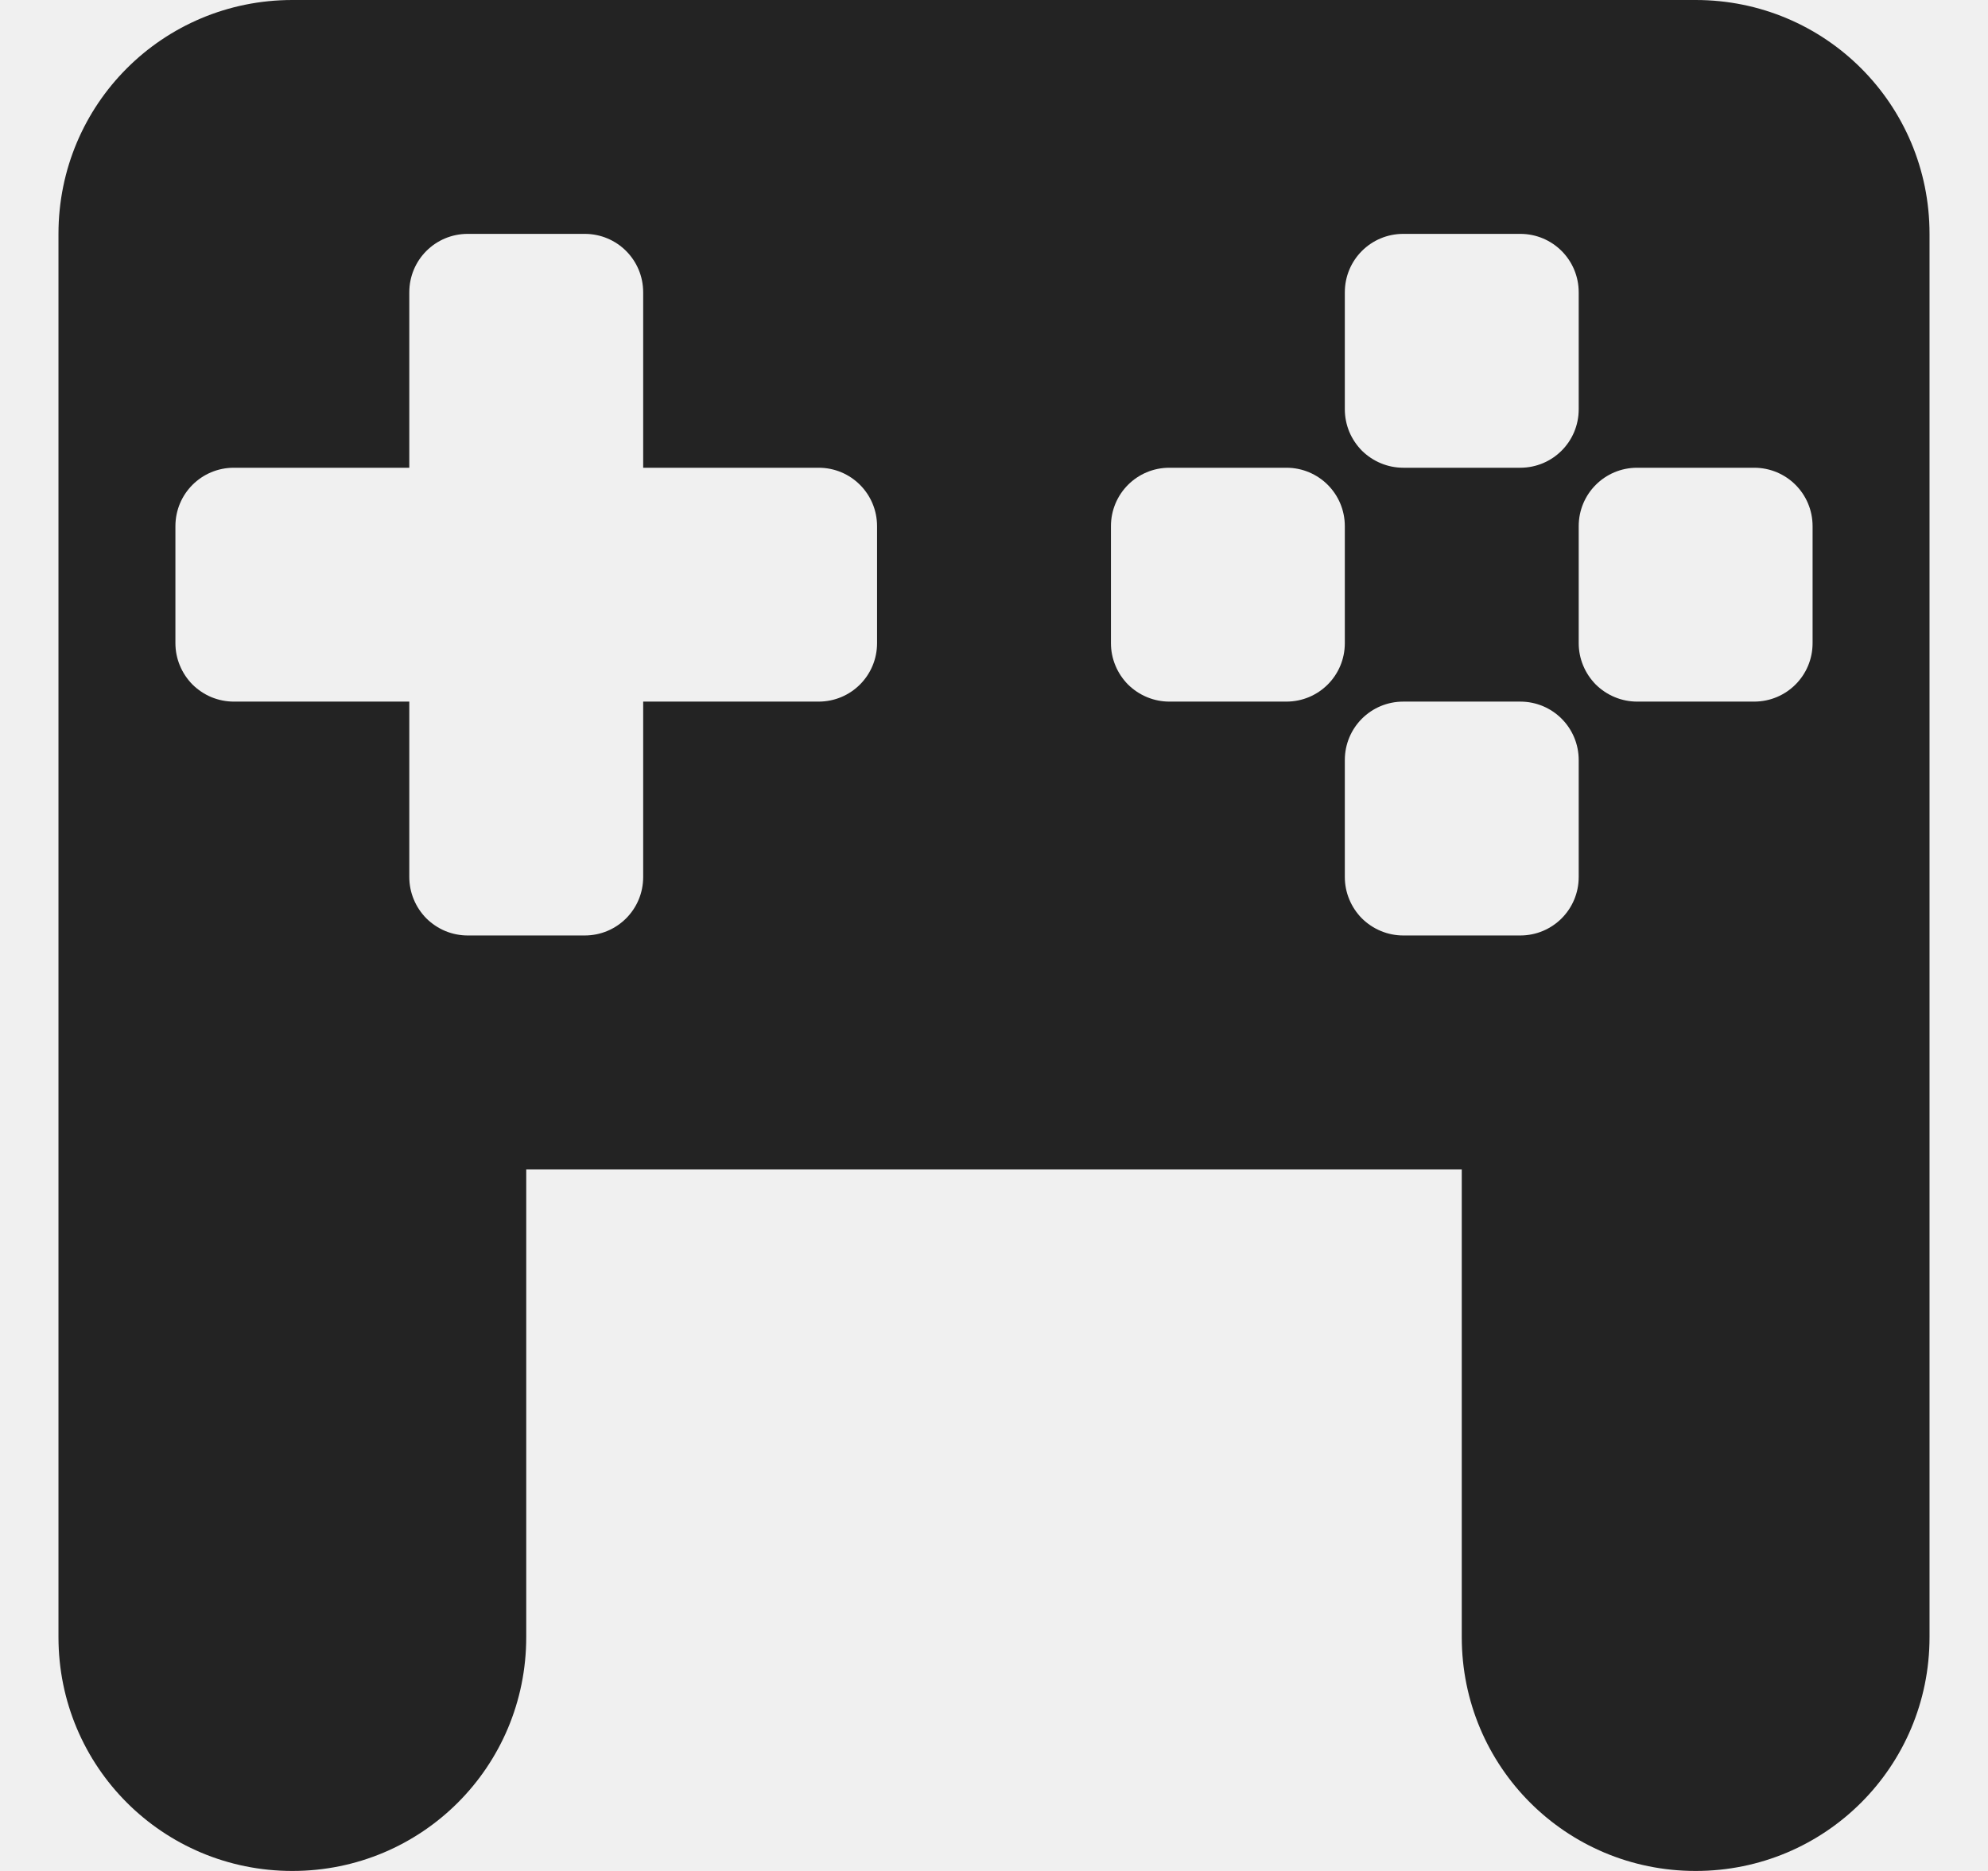
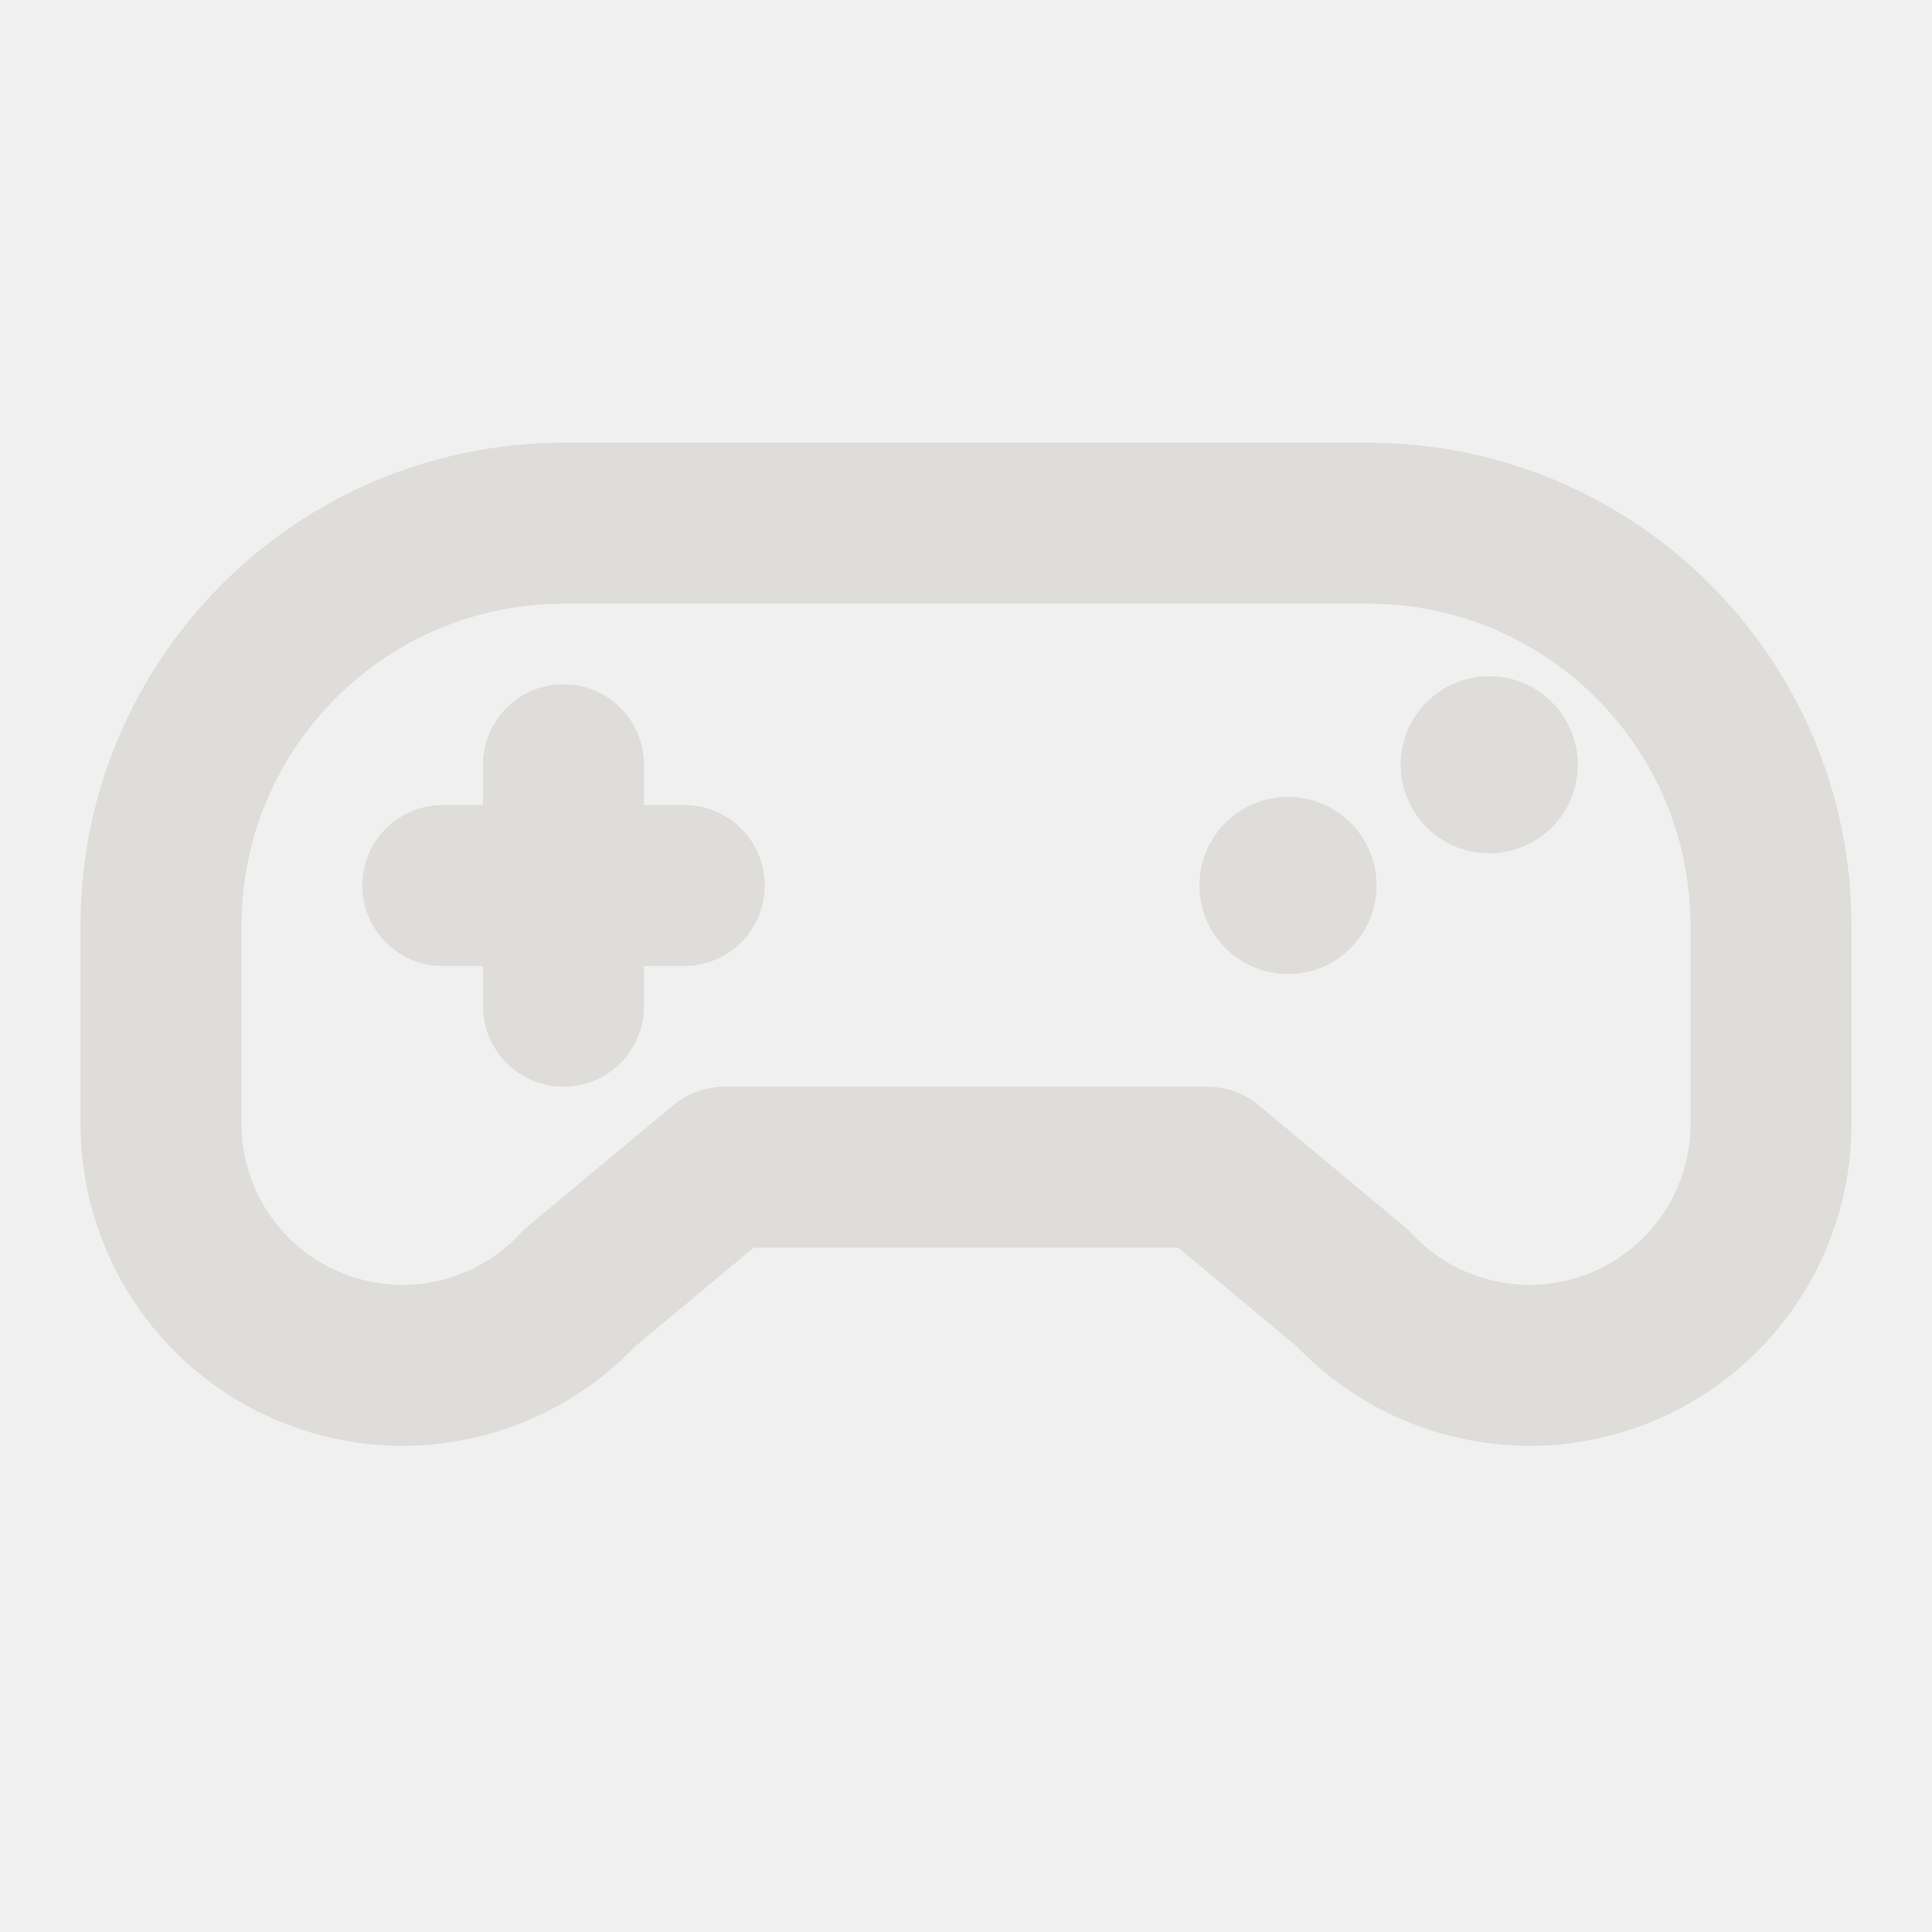
- <svg xmlns="http://www.w3.org/2000/svg" width="17" height="16" viewBox="0 0 17 16" fill="none">
-   <g clip-path="url(#clip0_515_3697)">
-     <path d="M2.5 0C1.392 0 0.5 0.892 0.5 2V14C0.5 15.108 1.392 16 2.5 16C3.608 16 4.5 15.108 4.5 14V10H12.5V14C12.5 15.108 13.392 16 14.5 16C15.608 16 16.5 15.108 16.5 14V2C16.5 0.892 15.608 0 14.5 0H2.5ZM4 2H5C5.277 2 5.5 2.223 5.5 2.5V4H7C7.277 4 7.5 4.223 7.5 4.5V5.5C7.5 5.777 7.277 6 7 6H5.5V7.5C5.5 7.777 5.277 8 5 8H4C3.934 8 3.869 7.987 3.808 7.962C3.748 7.937 3.693 7.9 3.646 7.854C3.6 7.807 3.563 7.752 3.538 7.691C3.513 7.631 3.5 7.566 3.5 7.5V6H2C1.934 6 1.869 5.987 1.808 5.962C1.748 5.937 1.693 5.9 1.646 5.854C1.6 5.807 1.563 5.752 1.538 5.691C1.513 5.631 1.5 5.566 1.5 5.5V4.5C1.5 4.223 1.723 4 2 4H3.5V2.5C3.5 2.223 3.723 2 4 2ZM12 2H13C13.277 2 13.5 2.223 13.5 2.5V3.5C13.5 3.777 13.277 4 13 4H12C11.934 4 11.869 3.987 11.809 3.962C11.748 3.937 11.693 3.9 11.646 3.854C11.6 3.807 11.563 3.752 11.538 3.692C11.513 3.631 11.5 3.566 11.5 3.5V2.5C11.5 2.223 11.723 2 12 2ZM10 4H11C11.277 4 11.5 4.223 11.5 4.5V5.5C11.5 5.777 11.277 6 11 6H10C9.934 6 9.869 5.987 9.809 5.962C9.748 5.937 9.693 5.9 9.646 5.854C9.6 5.807 9.563 5.752 9.538 5.691C9.513 5.631 9.5 5.566 9.5 5.5V4.5C9.5 4.223 9.723 4 10 4ZM14 4H15C15.277 4 15.5 4.223 15.5 4.5V5.5C15.5 5.777 15.277 6 15 6H14C13.934 6 13.869 5.987 13.809 5.962C13.748 5.937 13.693 5.9 13.646 5.854C13.6 5.807 13.563 5.752 13.538 5.691C13.513 5.631 13.5 5.566 13.5 5.5V4.5C13.5 4.223 13.723 4 14 4ZM12 6H13C13.277 6 13.5 6.223 13.5 6.5V7.5C13.5 7.777 13.277 8 13 8H12C11.934 8 11.869 7.987 11.809 7.962C11.748 7.937 11.693 7.9 11.646 7.854C11.6 7.807 11.563 7.752 11.538 7.691C11.513 7.631 11.5 7.566 11.5 7.5V6.5C11.5 6.223 11.723 6 12 6Z" fill="#232323" />
+ <svg xmlns="http://www.w3.org/2000/svg" width="24" height="24" viewBox="0 0 24 24">
+   <g fill="none" stroke="#deddda" stroke-width="2" stroke-linecap="round" stroke-linejoin="round">
+     <path d="M7 6.5h10a5 5 0 0 1 5 5v2.5a3 3 0 0 1-5.2 2L15 14.5H9l-1.8 1.5A3 3 0 0 1 2 14v-2.5a5 5 0 0 1 5-5z" />
+     <path d="M7 9.5v3M5.5 11h3" />
  </g>
-   <defs>
-     <clipPath id="clip0_515_3697">
-       <rect width="16.003" height="16" fill="white" transform="translate(0.5)" />
-     </clipPath>
-   </defs>
+   <circle cx="16" cy="11" r="1.1" fill="#deddda" />
+   <circle cx="18.5" cy="9.5" r="1.1" fill="#deddda" />
</svg>
